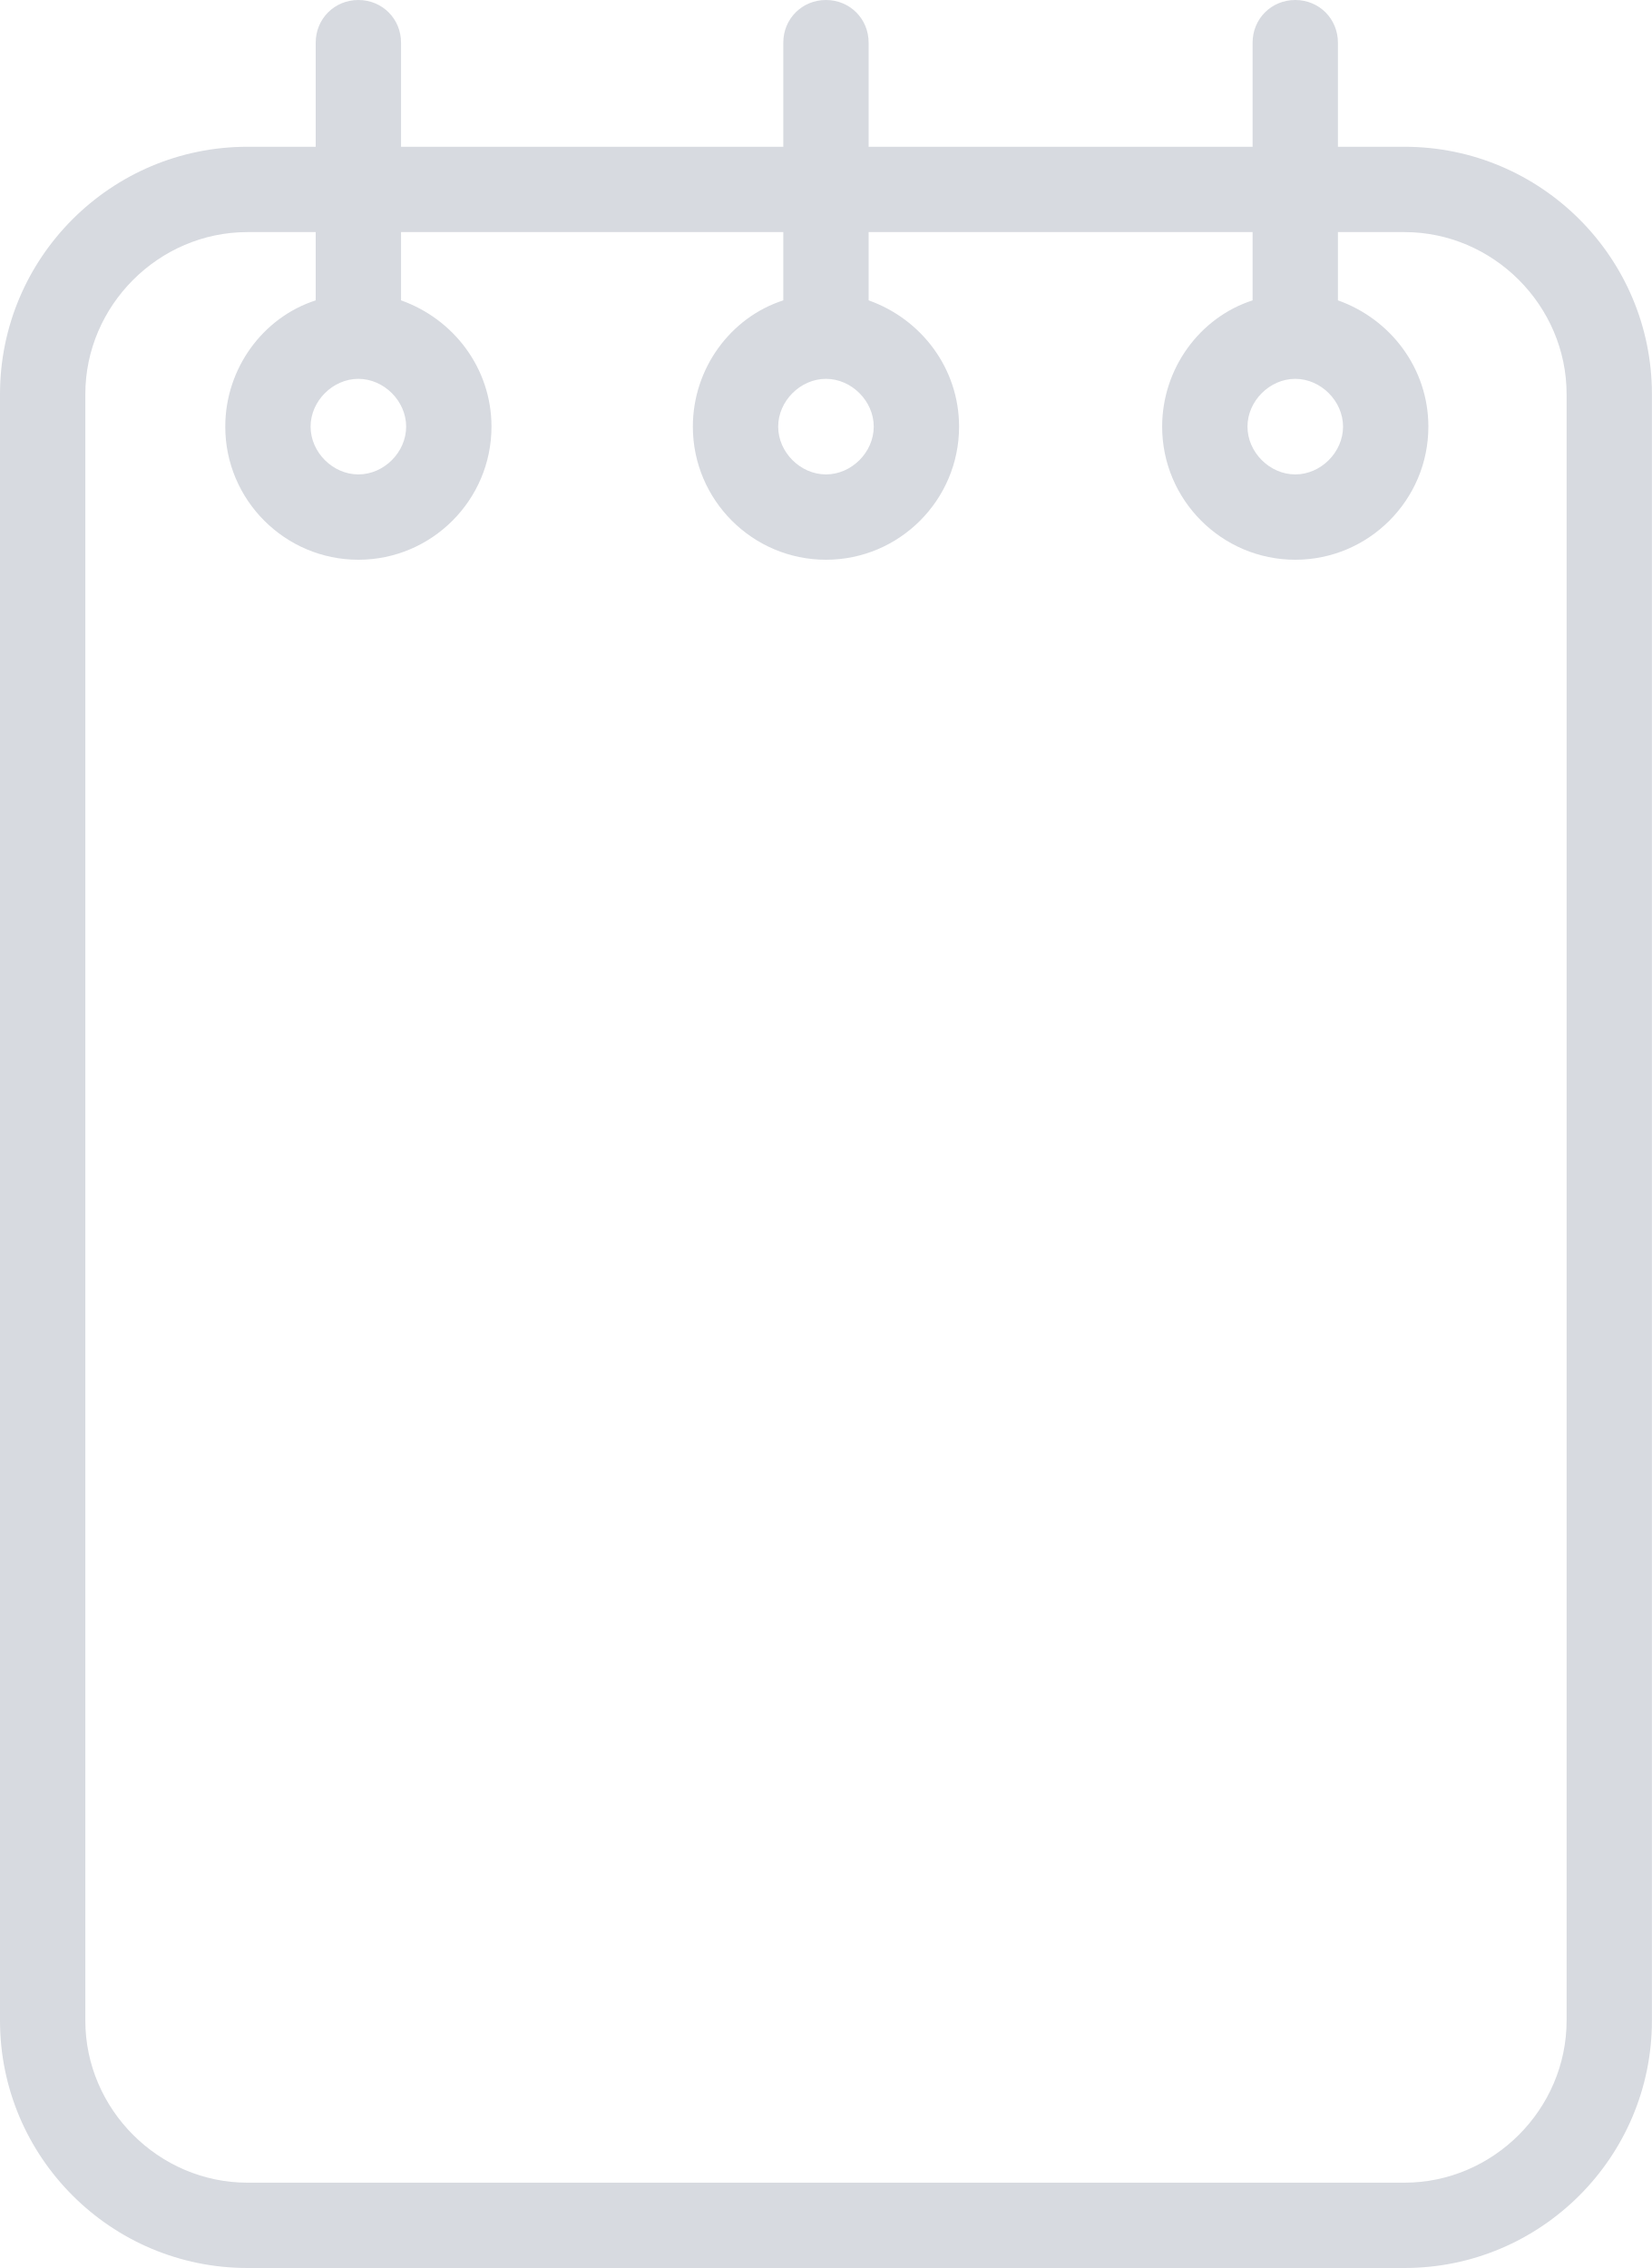
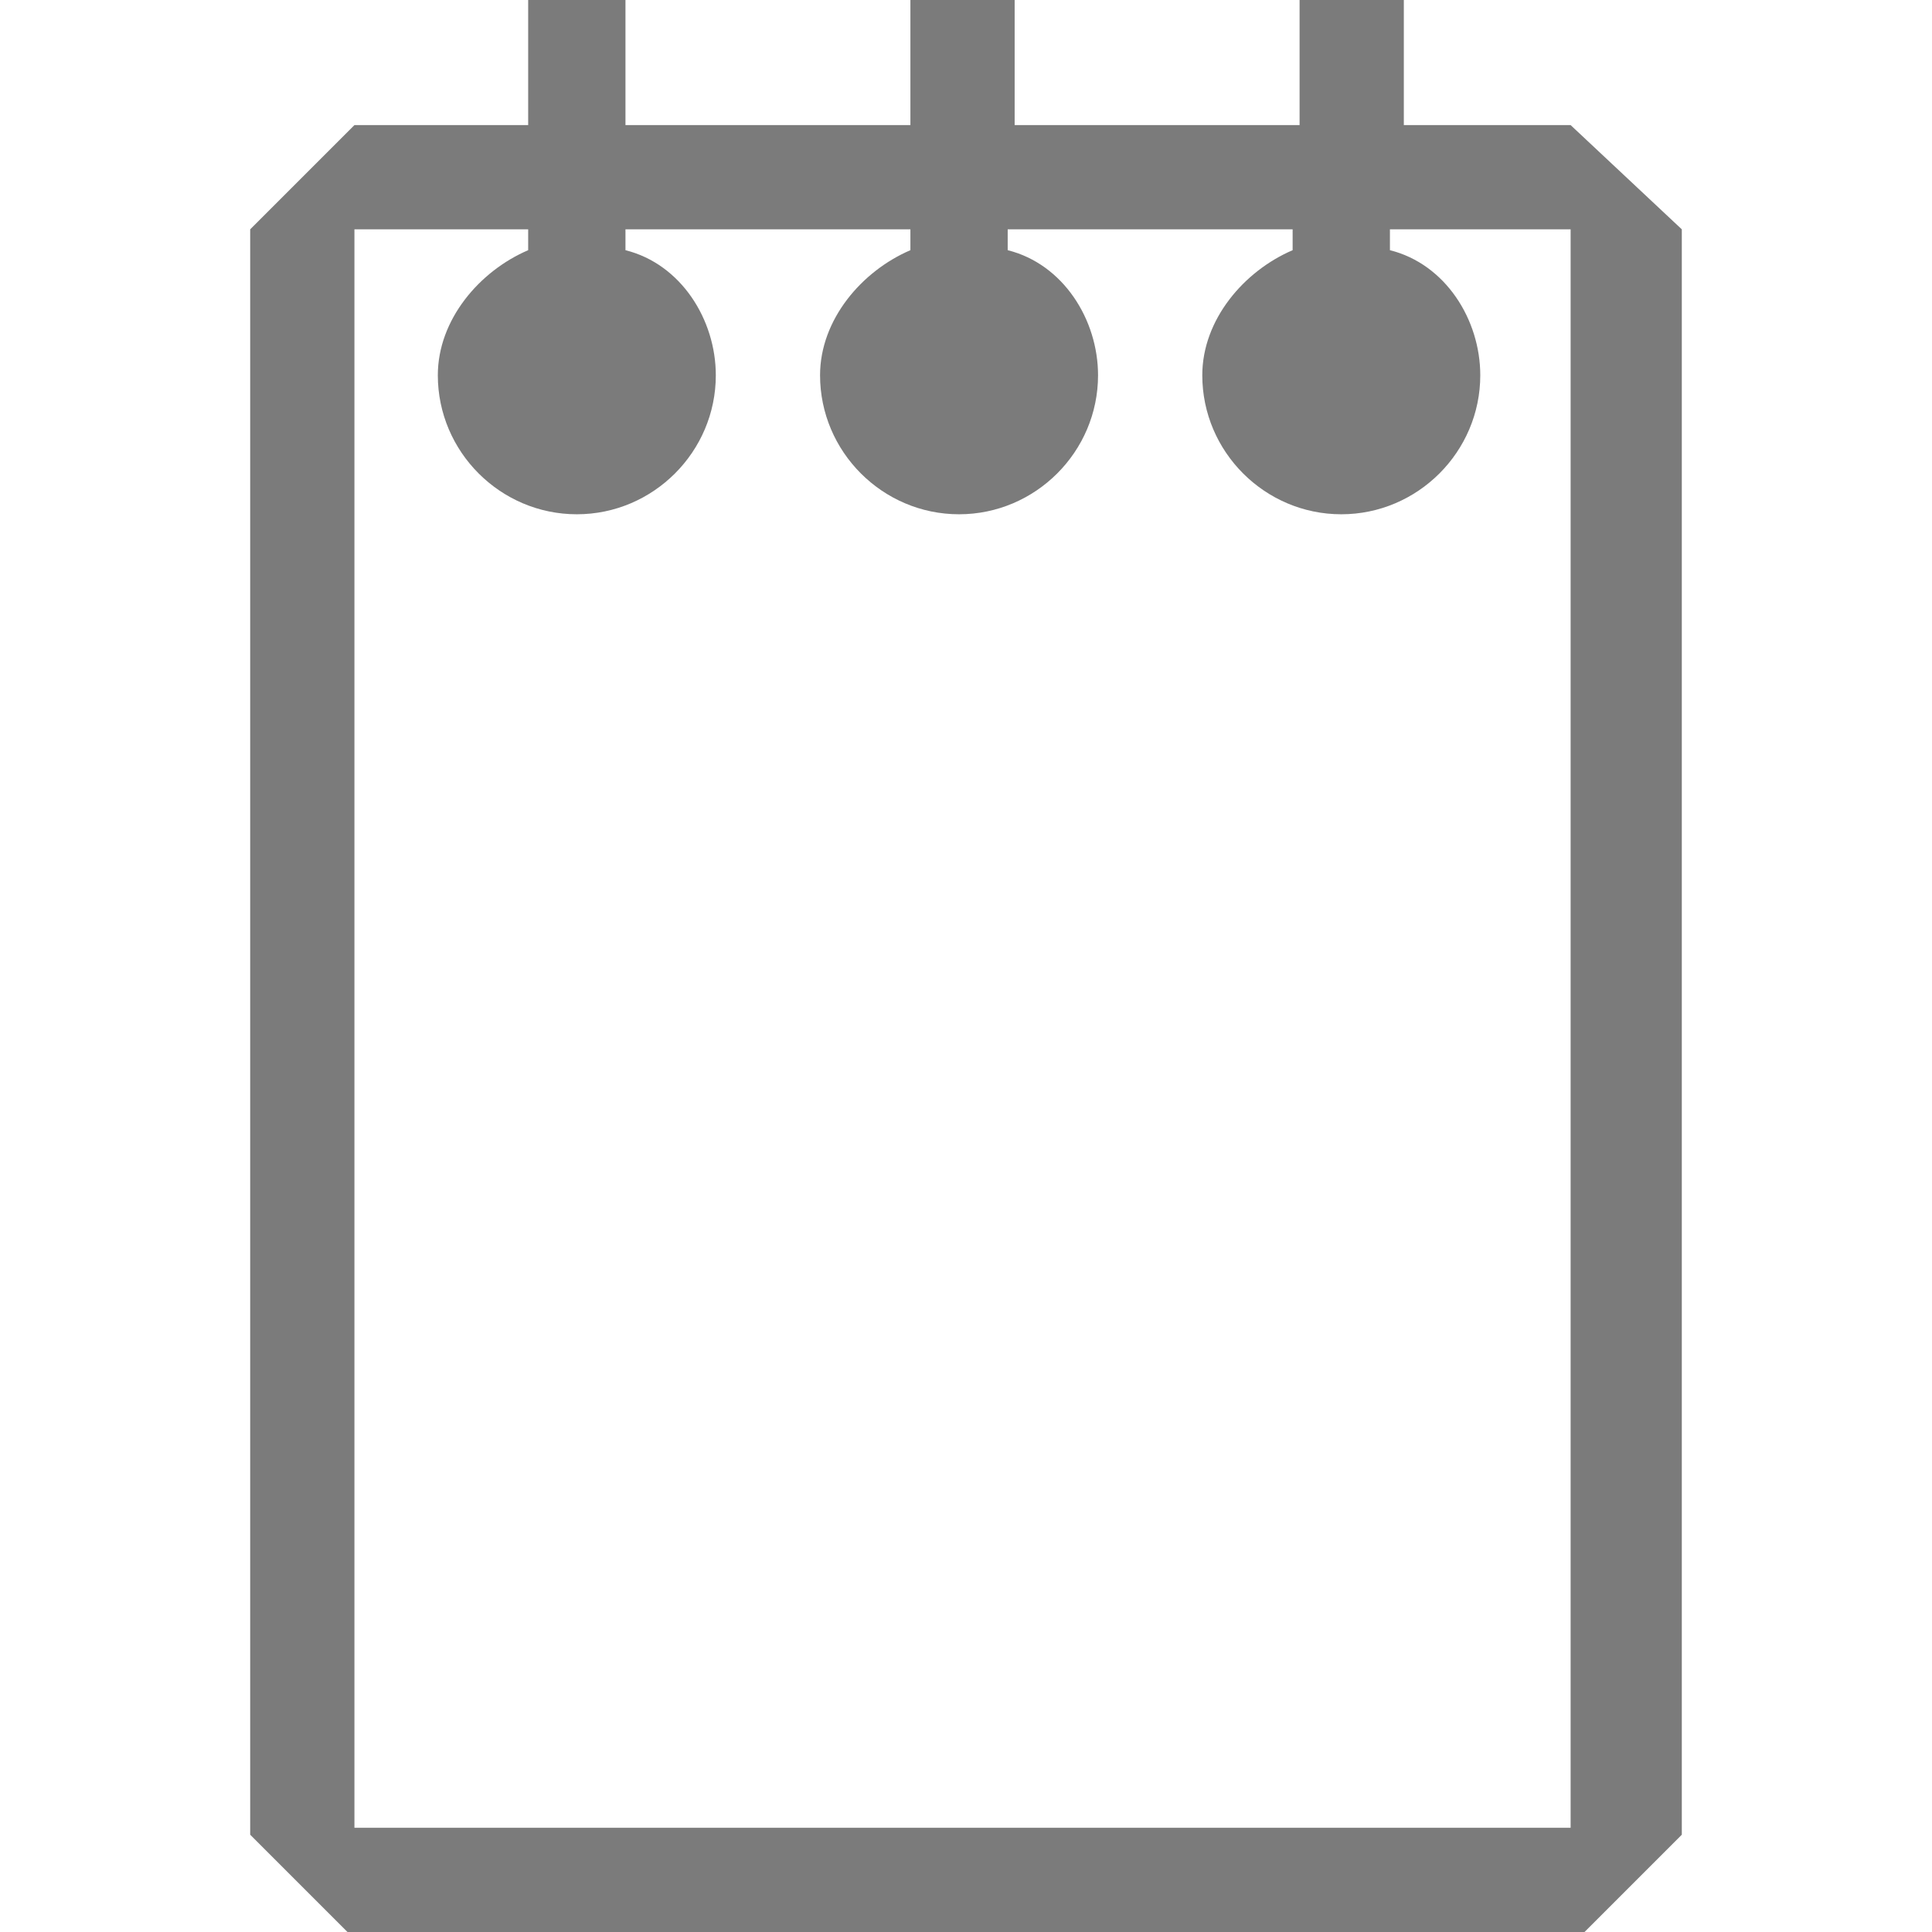
- <svg xmlns="http://www.w3.org/2000/svg" version="1.1" id="Layer_1" x="0px" y="0px" viewBox="0 0 96.8 132.9" style="enable-background:new 0 0 96.8 132.9;" xml:space="preserve">
+ <svg xmlns="http://www.w3.org/2000/svg" version="1.1" id="Layer_1" x="0px" y="0px" viewBox="0 0 27.8 27.8" style="enable-background:new 0 0 27.8 27.8;" xml:space="preserve">
  <style type="text/css">
- 	.st0{fill:#D7DAE0;}
- </style>
-   <path class="st0" d="M82.3,8.6h-3.9V2.5c0-1.4-1.1-2.5-2.5-2.5s-2.5,1.1-2.5,2.5v6.1H50.9V2.5c0-1.4-1.1-2.5-2.5-2.5  s-2.5,1.1-2.5,2.5v6.1H23.5V2.5C23.5,1.1,22.4,0,21,0s-2.5,1.1-2.5,2.5v6.1h-4C6.5,8.6,0,15.1,0,23.1v95.3c0,8,6.5,14.5,14.5,14.5  h67.8c8,0,14.5-6.5,14.5-14.5V23.1C96.8,15.1,90.3,8.6,82.3,8.6z M91.8,118.4c0,5.2-4.3,9.5-9.5,9.5H14.5c-5.2,0-9.5-4.3-9.5-9.5  V23.1c0-5.2,4.3-9.5,9.5-9.5h4v4c-3.1,1-5.3,4-5.3,7.4c0,4.3,3.5,7.8,7.8,7.8s7.8-3.5,7.8-7.8c0-3.4-2.2-6.3-5.3-7.4v-4h22.4v4  c-3.1,1-5.3,4-5.3,7.4c0,4.3,3.5,7.8,7.8,7.8c4.3,0,7.8-3.5,7.8-7.8c0-3.4-2.2-6.3-5.3-7.4v-4h22.5v4c-3.1,1-5.3,4-5.3,7.4  c0,4.3,3.5,7.8,7.8,7.8s7.8-3.5,7.8-7.8c0-3.4-2.2-6.3-5.3-7.4v-4h3.9c5.2,0,9.5,4.3,9.5,9.5V118.4z M21,22.2c1.5,0,2.8,1.3,2.8,2.8  s-1.3,2.8-2.8,2.8s-2.8-1.3-2.8-2.8S19.5,22.2,21,22.2z M48.4,22.2c1.5,0,2.8,1.3,2.8,2.8s-1.3,2.8-2.8,2.8c-1.5,0-2.8-1.3-2.8-2.8  S46.9,22.2,48.4,22.2z M75.9,22.2c1.5,0,2.8,1.3,2.8,2.8s-1.3,2.8-2.8,2.8s-2.8-1.3-2.8-2.8S74.4,22.2,75.9,22.2z" />
+ 	.st0{fill-rule:evenodd;clip-rule:evenodd;fill:#7b7b7b;}
+ 	</style>
+   <path class="st0" d="M22.6,1.8h-2.4V0h-1.5v1.8h-3.6h-0.5V0h-1.5v1.8h-0.5H9V0H7.6v1.8H5.1L3.6,3.3v3.3v4.2v8v3.8v3.8l1.5,1.5h3.8  h3.7h2.5H19h3.7l1.5-1.5v-3.8v-3.8v-8V6.6V3.3L22.6,1.8z M22.6,26.3H5.1v-23h2.5v0.3c-0.7,0.3-1.3,1-1.3,1.8c0,1.1,0.9,2,2,2  s2-0.9,2-2c0-0.8-0.5-1.6-1.3-1.8V3.3h4.1v0.3c-0.7,0.3-1.3,1-1.3,1.8c0,1.1,0.9,2,2,2s2-0.9,2-2c0-0.8-0.5-1.6-1.3-1.8V3.3h4.1v0.3  c-0.7,0.3-1.3,1-1.3,1.8c0,1.1,0.9,2,2,2c1.1,0,2-0.9,2-2c0-0.8-0.5-1.6-1.3-1.8V3.3h2.6V26.3z" />
</svg>
